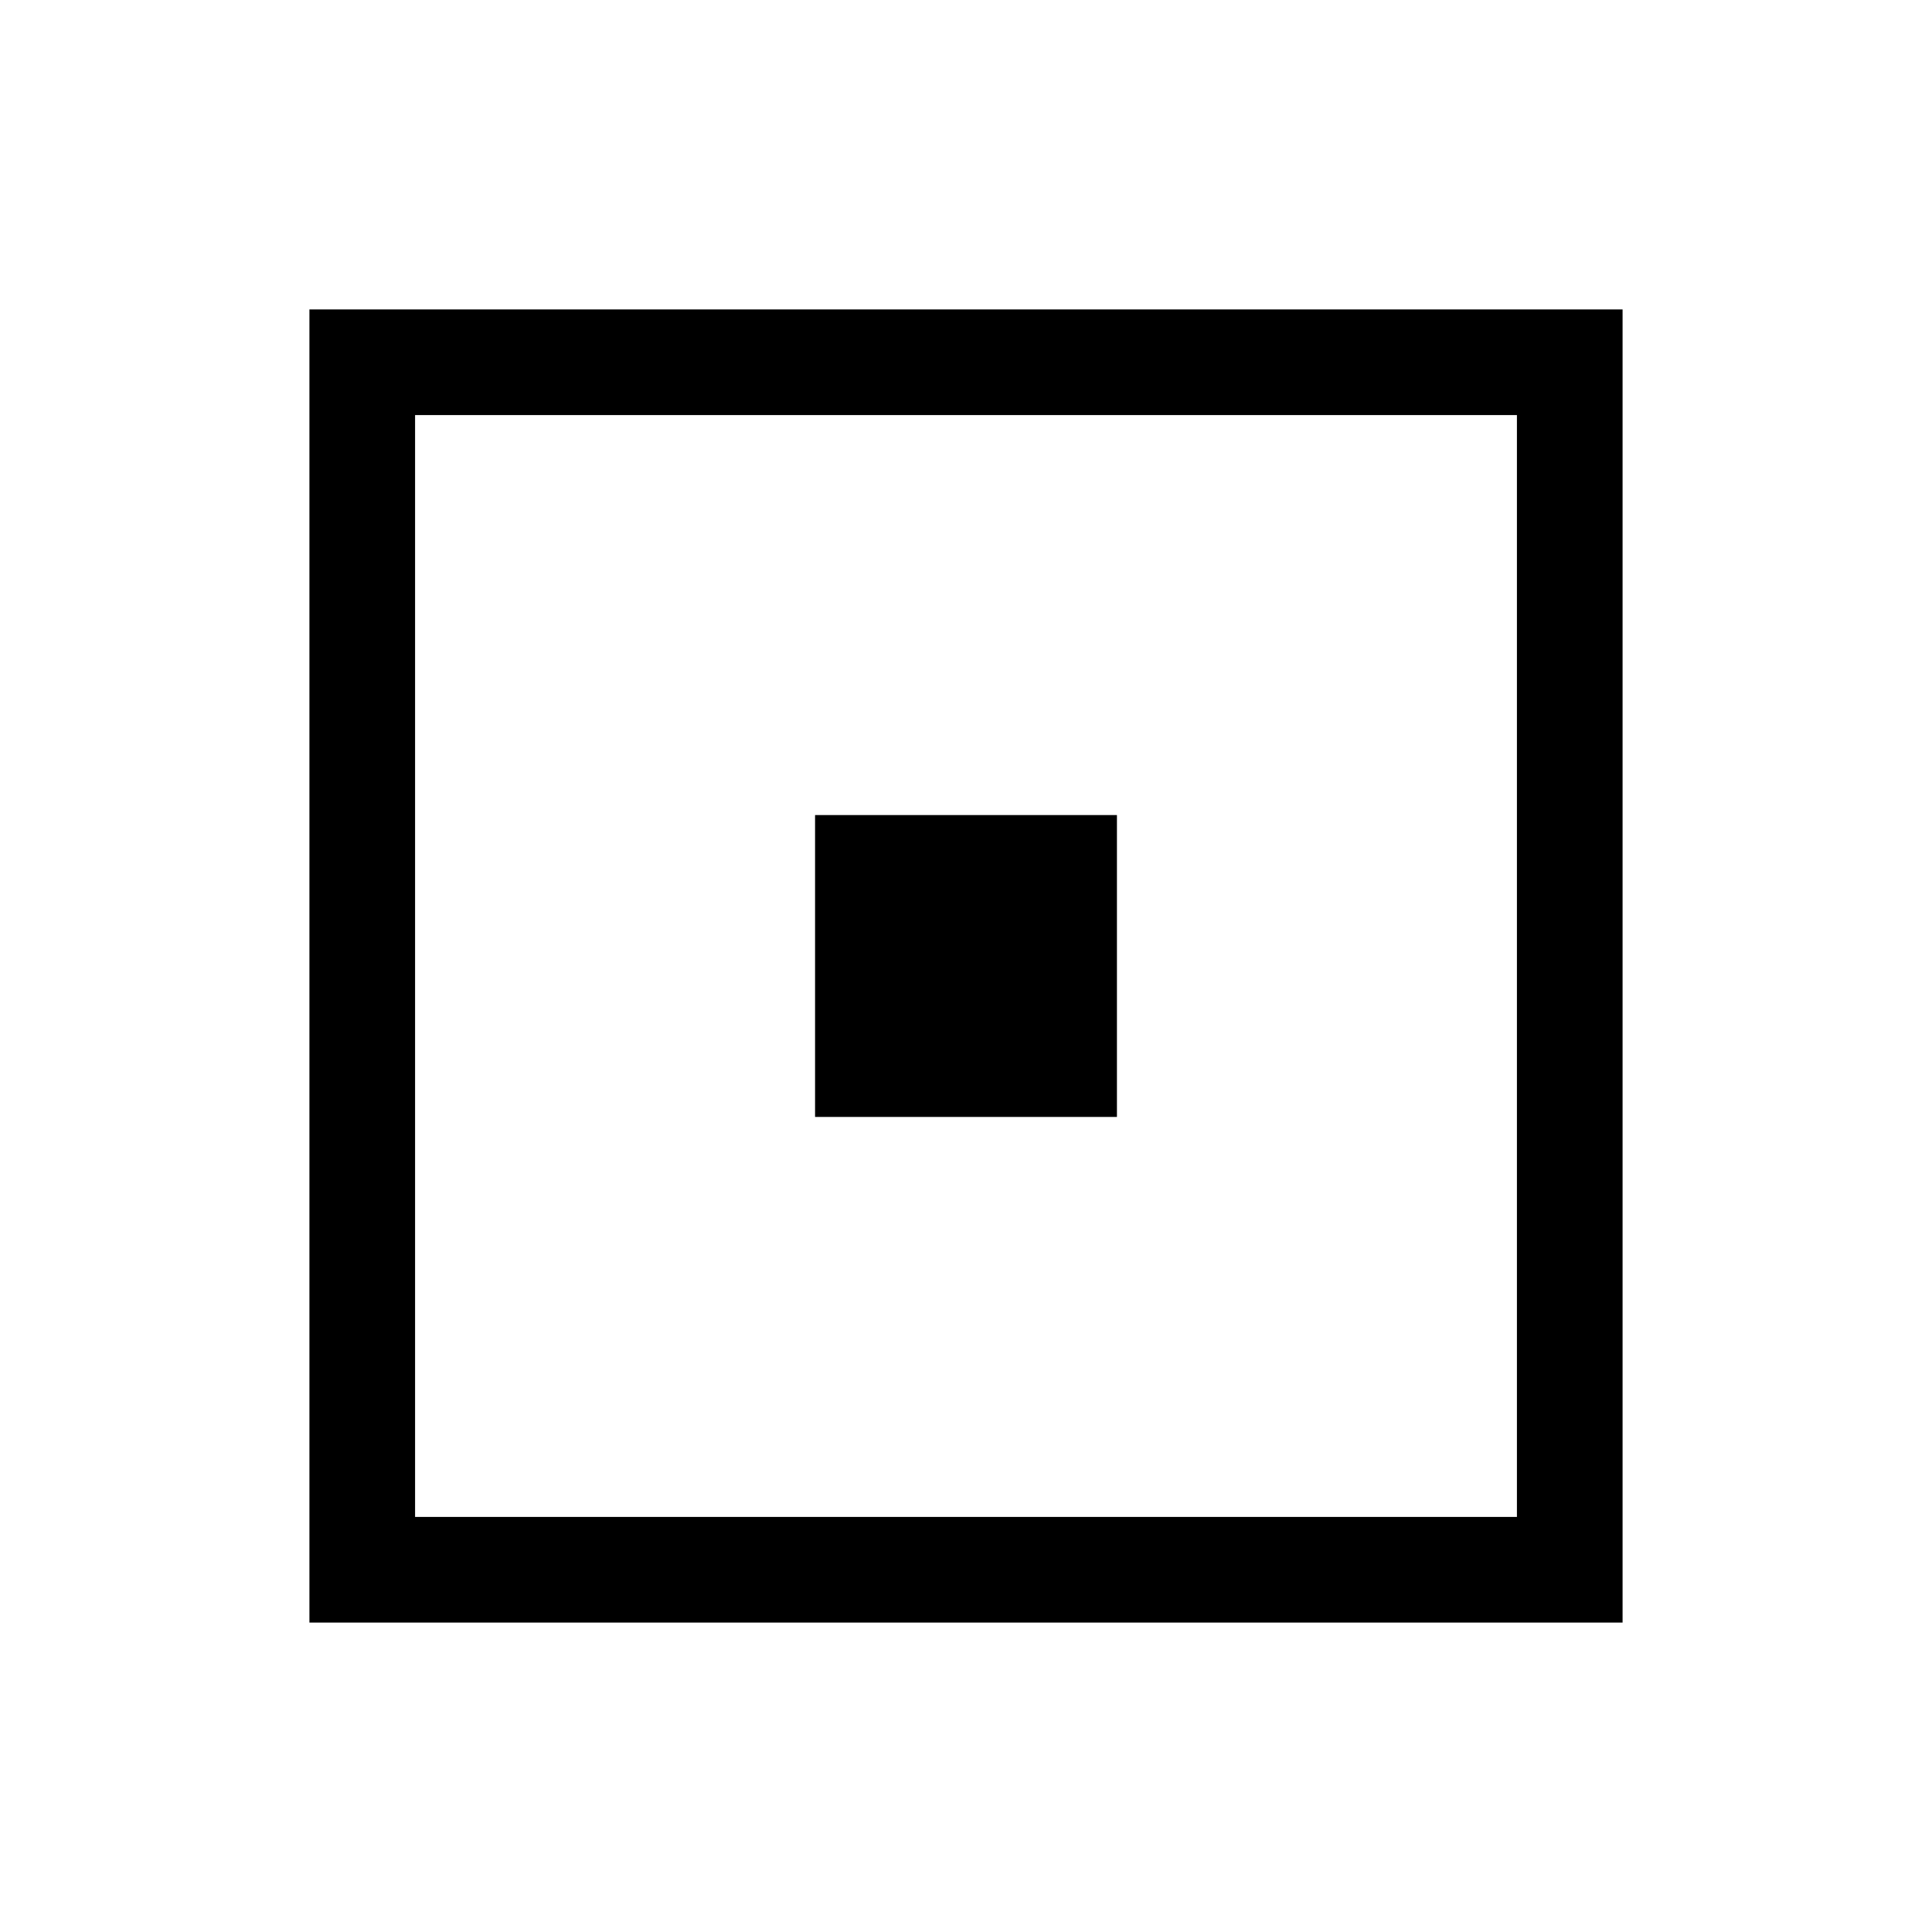
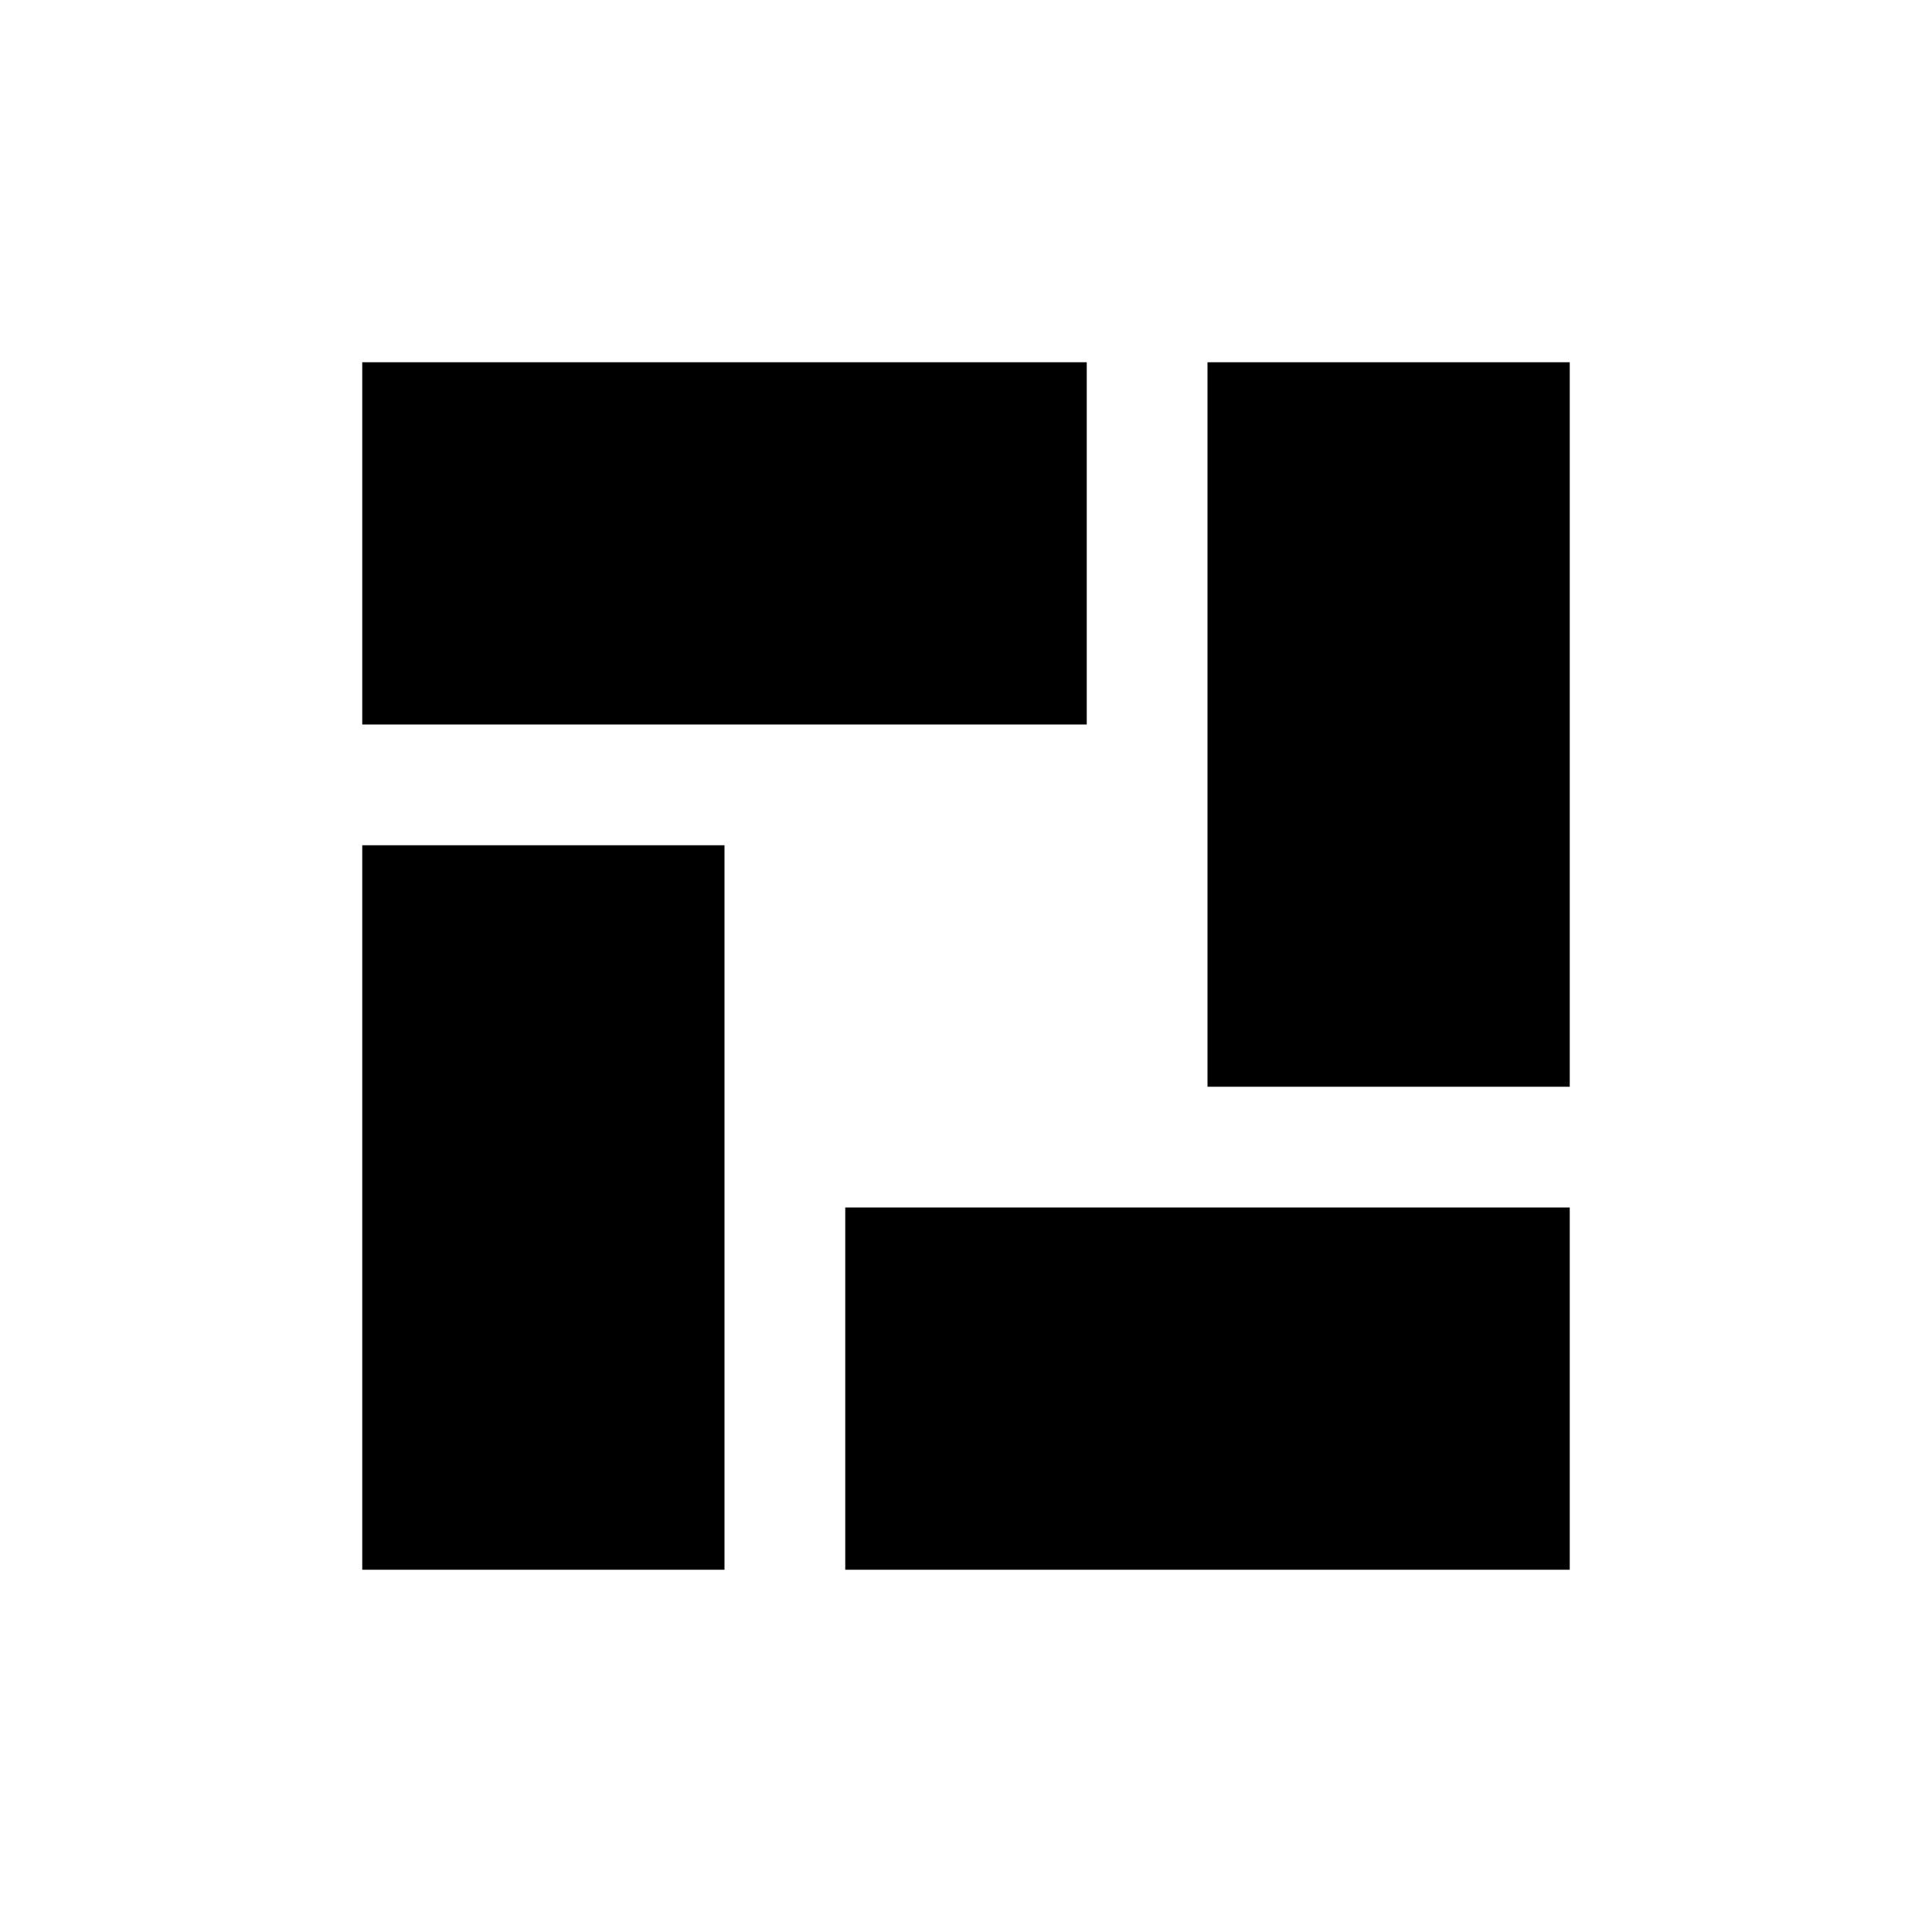
- <svg xmlns="http://www.w3.org/2000/svg" viewBox="0 0 64 64" width="64" height="64" fill="none" role="img" aria-label="Revere">
-   <rect x="12" y="12" width="40" height="40" stroke="currentColor" stroke-width="3.5" />
-   <rect x="27" y="27" width="10" height="10" fill="currentColor" />
+ <svg xmlns="http://www.w3.org/2000/svg" viewBox="0 0 64 64" width="64" height="64" fill="currentColor" role="img" aria-label="Revere">
+   <rect x="12" y="12" width="24" height="12" />
+   <rect x="40" y="12" width="12" height="24" />
+   <rect x="28" y="40" width="24" height="12" />
+   <rect x="12" y="28" width="12" height="24" />
</svg>
